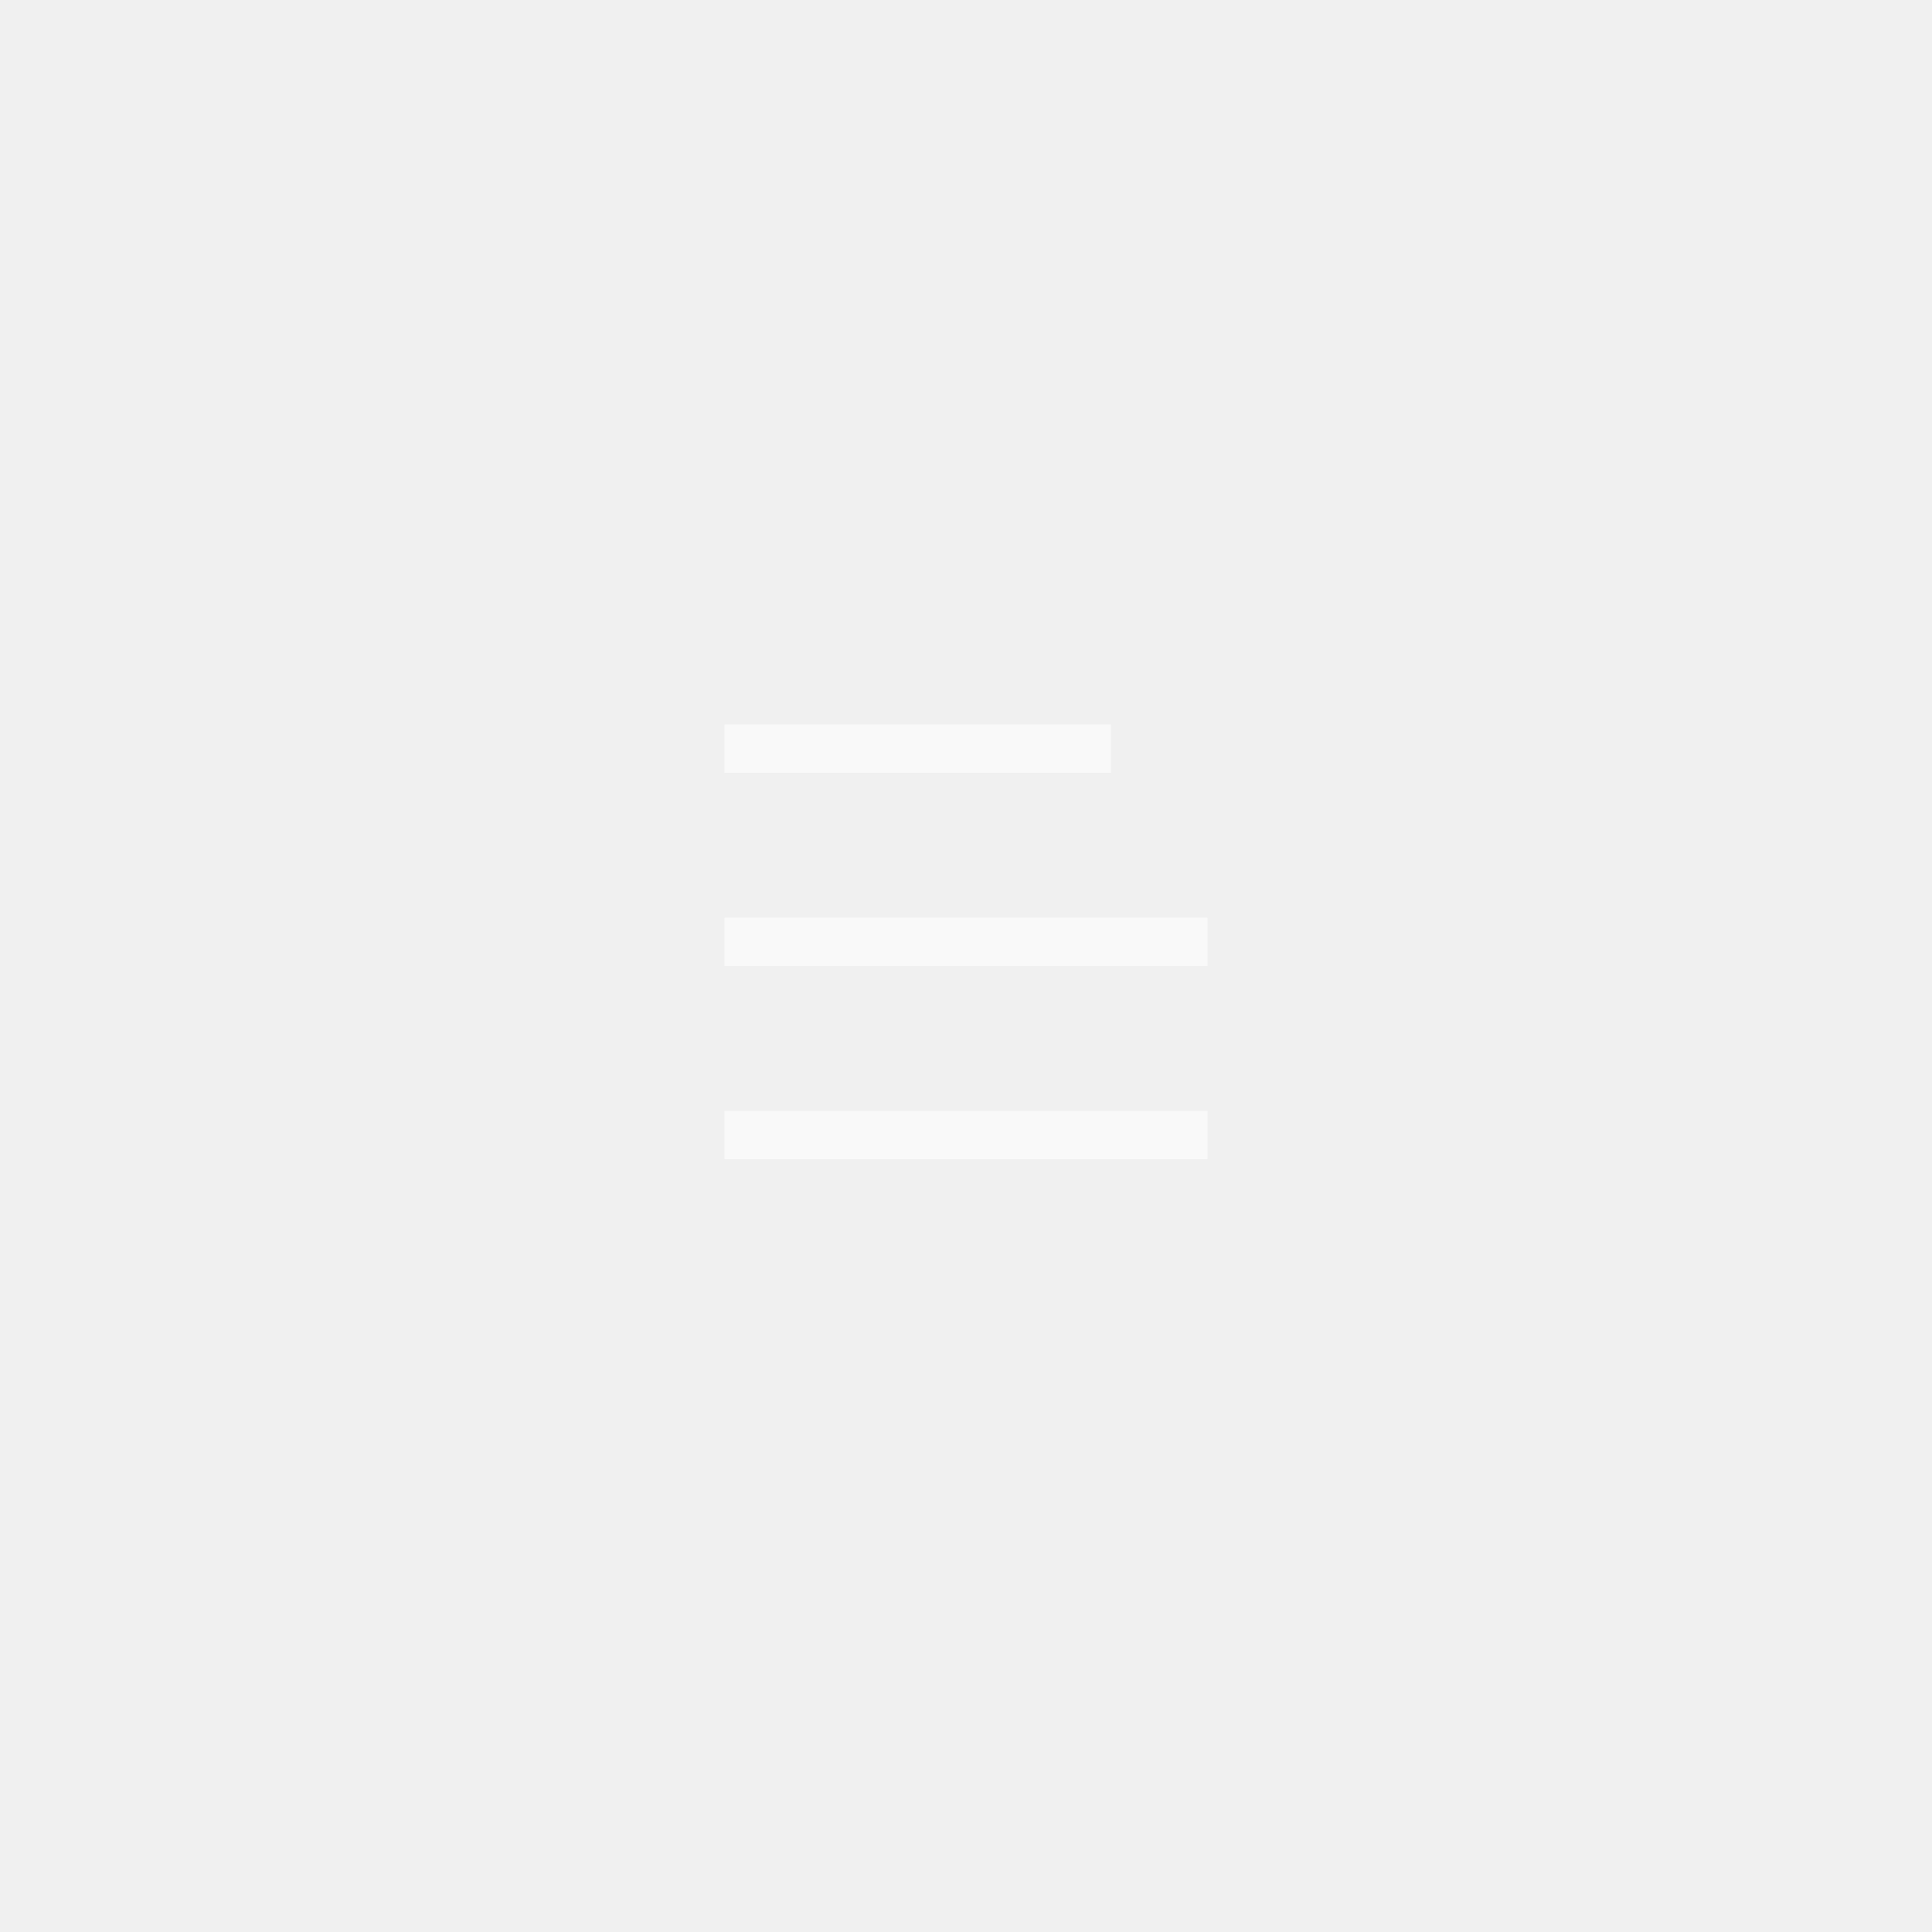
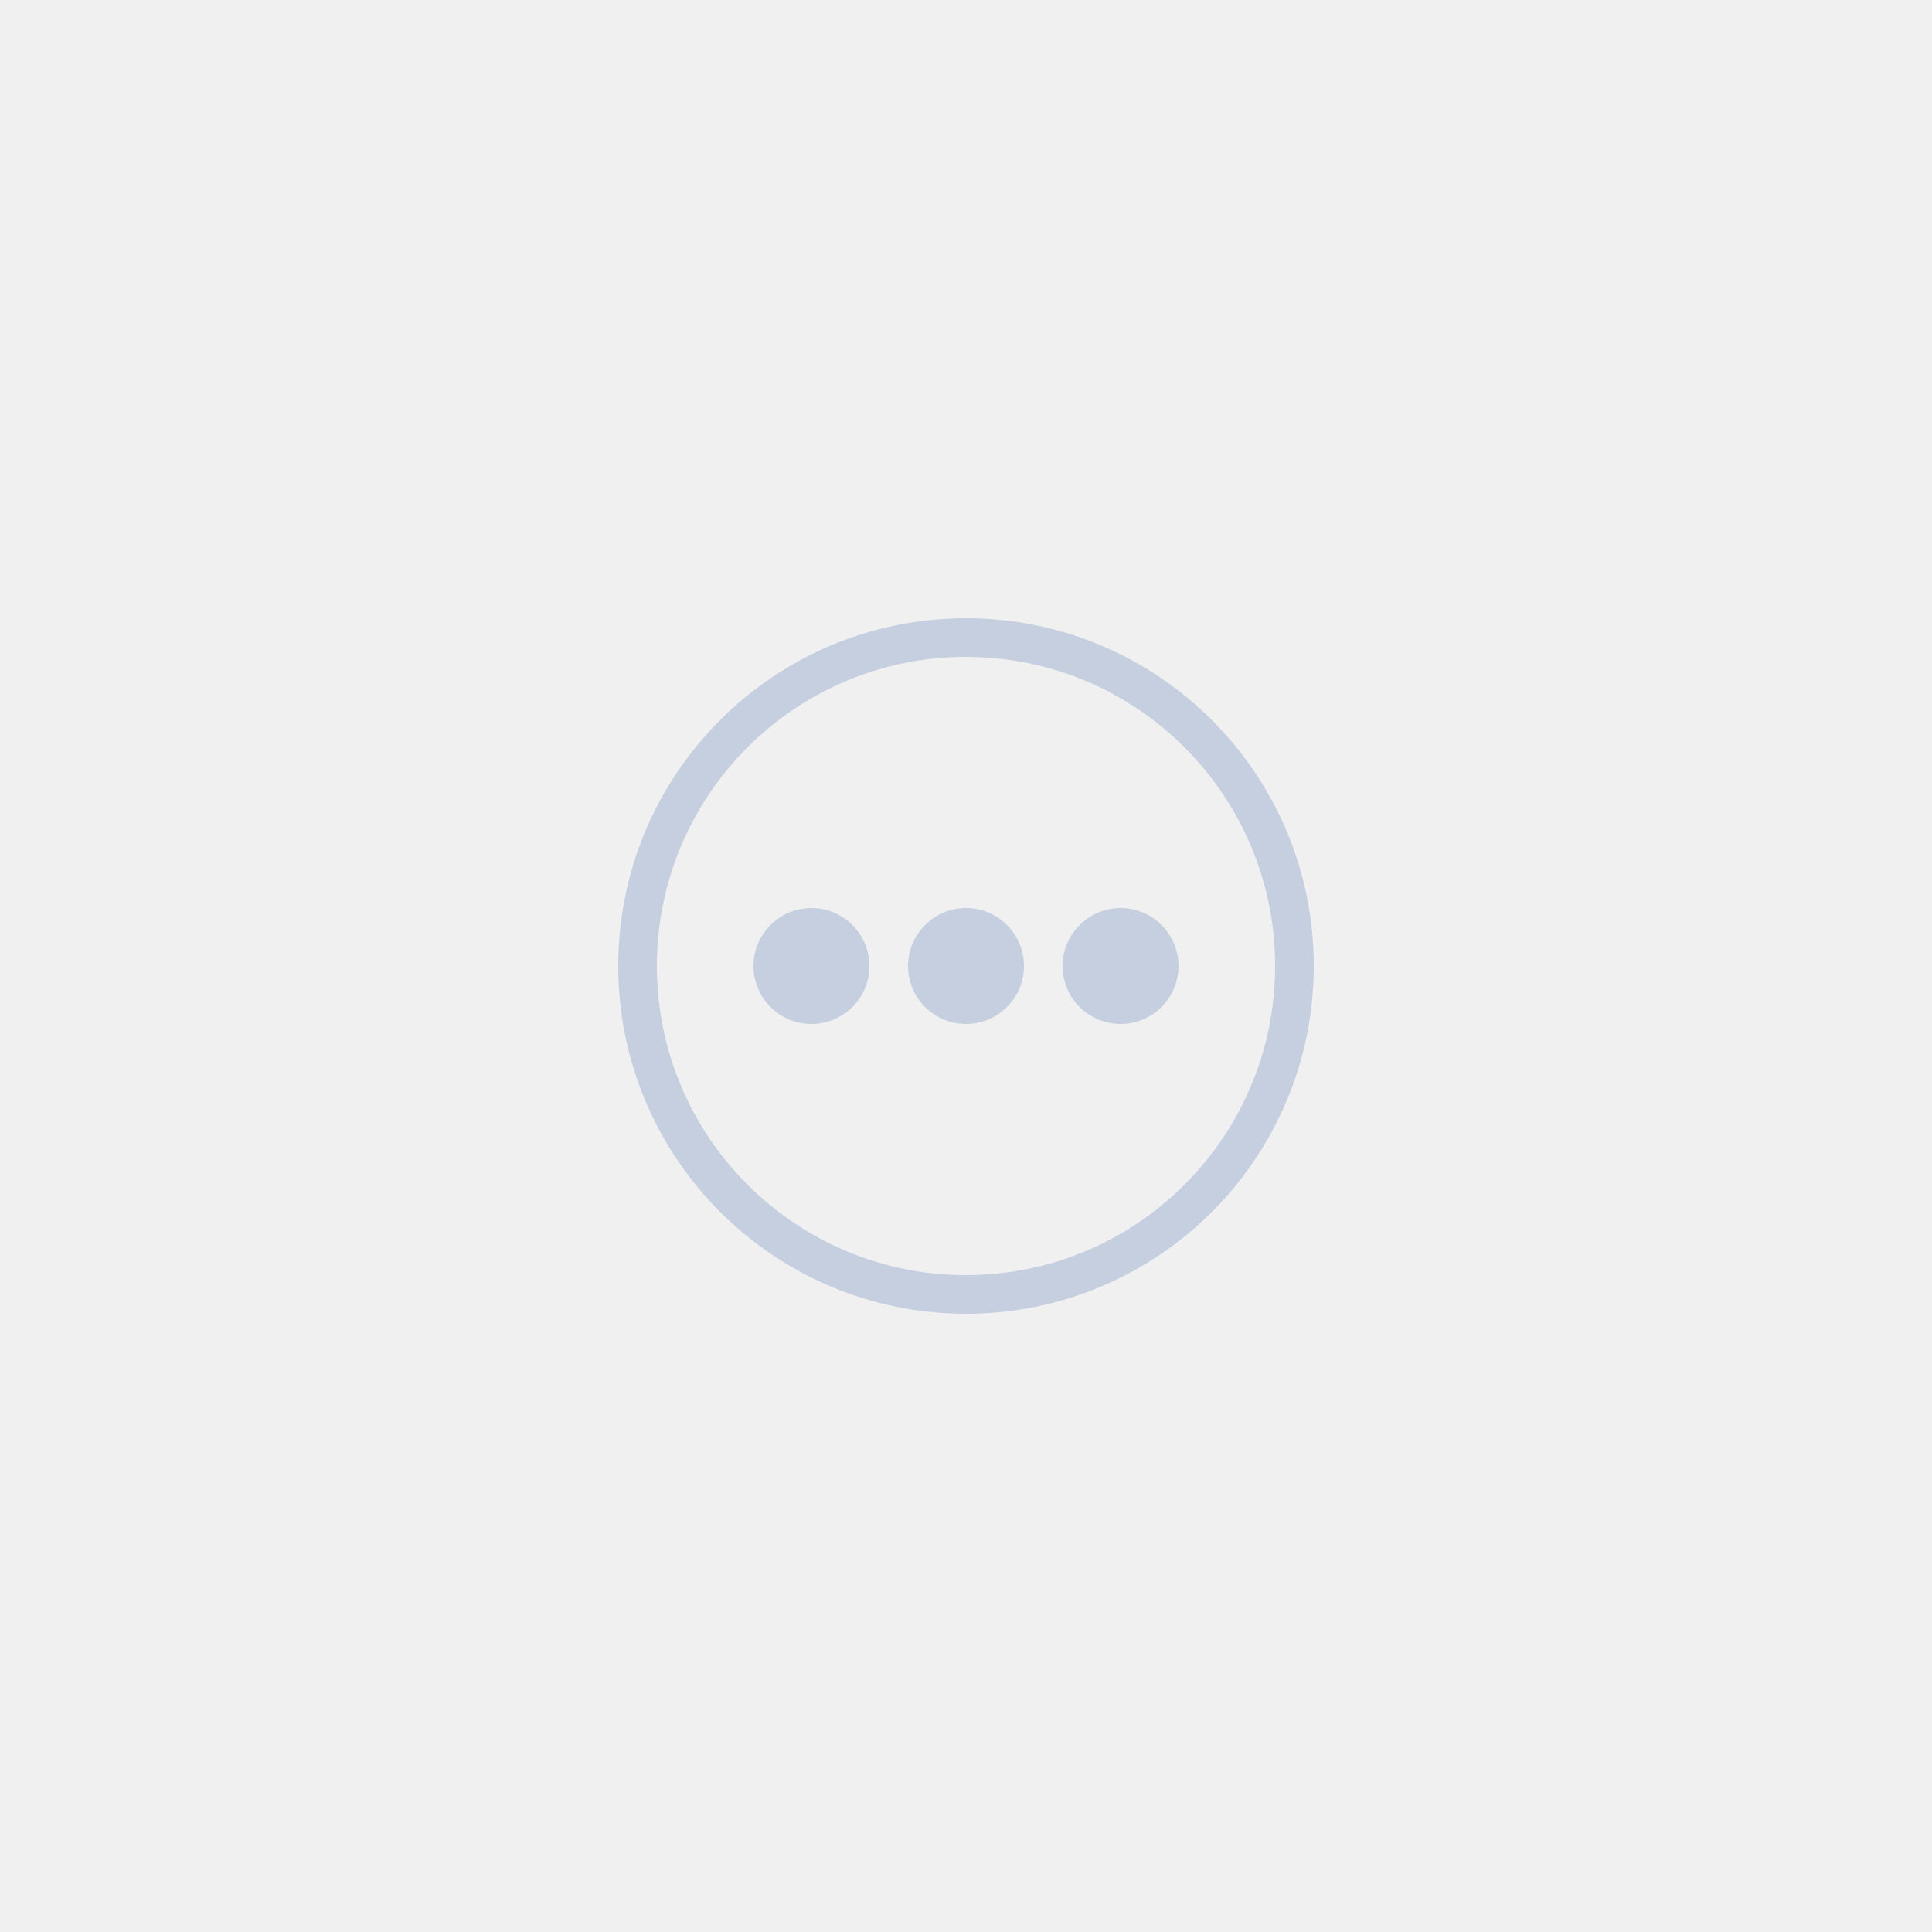
- <svg xmlns="http://www.w3.org/2000/svg" width="40" height="40" viewBox="0 0 40 40">
-   <path fill="#FFF" d="M7.562,1 L0.438,1 L0,1 L0,0 L0.438,0 L7.562,0 L8,0 L8,1 L7.562,1 Z M9.576,5 L0.424,5 L0,5 L0,4 L0.424,4 L9.576,4 L10,4 L10,5 L9.576,5 Z M9.576,9 L0.424,9 L0,9 L0,8 L0.424,8 L9.576,8 L10,8 L10,9 L9.576,9 Z" opacity=".6" transform="translate(15 15)" />
+ <svg xmlns="http://www.w3.org/2000/svg" width="50px" height="50px" viewBox="0 0 50 50" version="1.1">
+   <g id="页面-1" stroke="none" stroke-width="1" fill="none" fill-rule="evenodd">
+     <g id="第三方标题栏40-24" transform="translate(-977, -258)">
+       <g id="dark-50" transform="translate(853, 31)">
+         <g id="DTK/Toolbar/TitleButton/Menu" transform="translate(124, 227)">
+           <rect id="bg" fill-opacity="0.1" fill="#FFFFFF" opacity="0" x="0" y="0" width="50" height="50" />
+           <path d="M25,16 C29.971,16 34,20.029 34,25 C34,29.971 29.971,34 25,34 C20.029,34 16,29.971 16,25 C16,20.029 20.029,16 25,16 Z M25,17 C20.582,17 17,20.582 17,25 C17,29.418 20.582,33 25,33 C29.418,33 33,29.418 33,25 C33,20.582 29.418,17 25,17 Z M21,23.5 C21.828,23.5 22.5,24.172 22.5,25 C22.5,25.828 21.828,26.5 21,26.5 C20.172,26.5 19.5,25.828 19.5,25 C19.5,24.172 20.172,23.5 21,23.5 Z M25,23.5 C25.828,23.5 26.5,24.172 26.5,25 C26.5,25.828 25.828,26.5 25,26.5 C24.172,26.5 23.5,25.828 23.5,25 C23.5,24.172 24.172,23.5 25,23.5 Z M29,23.5 C29.828,23.5 30.5,24.172 30.5,25 C30.5,25.828 29.828,26.5 29,26.5 C28.172,26.5 27.5,25.828 27.5,25 C27.5,24.172 28.172,23.5 29,23.5 Z" id="形状结合" fill="#C5CFE0" />
+         </g>
+       </g>
+     </g>
+   </g>
</svg>
